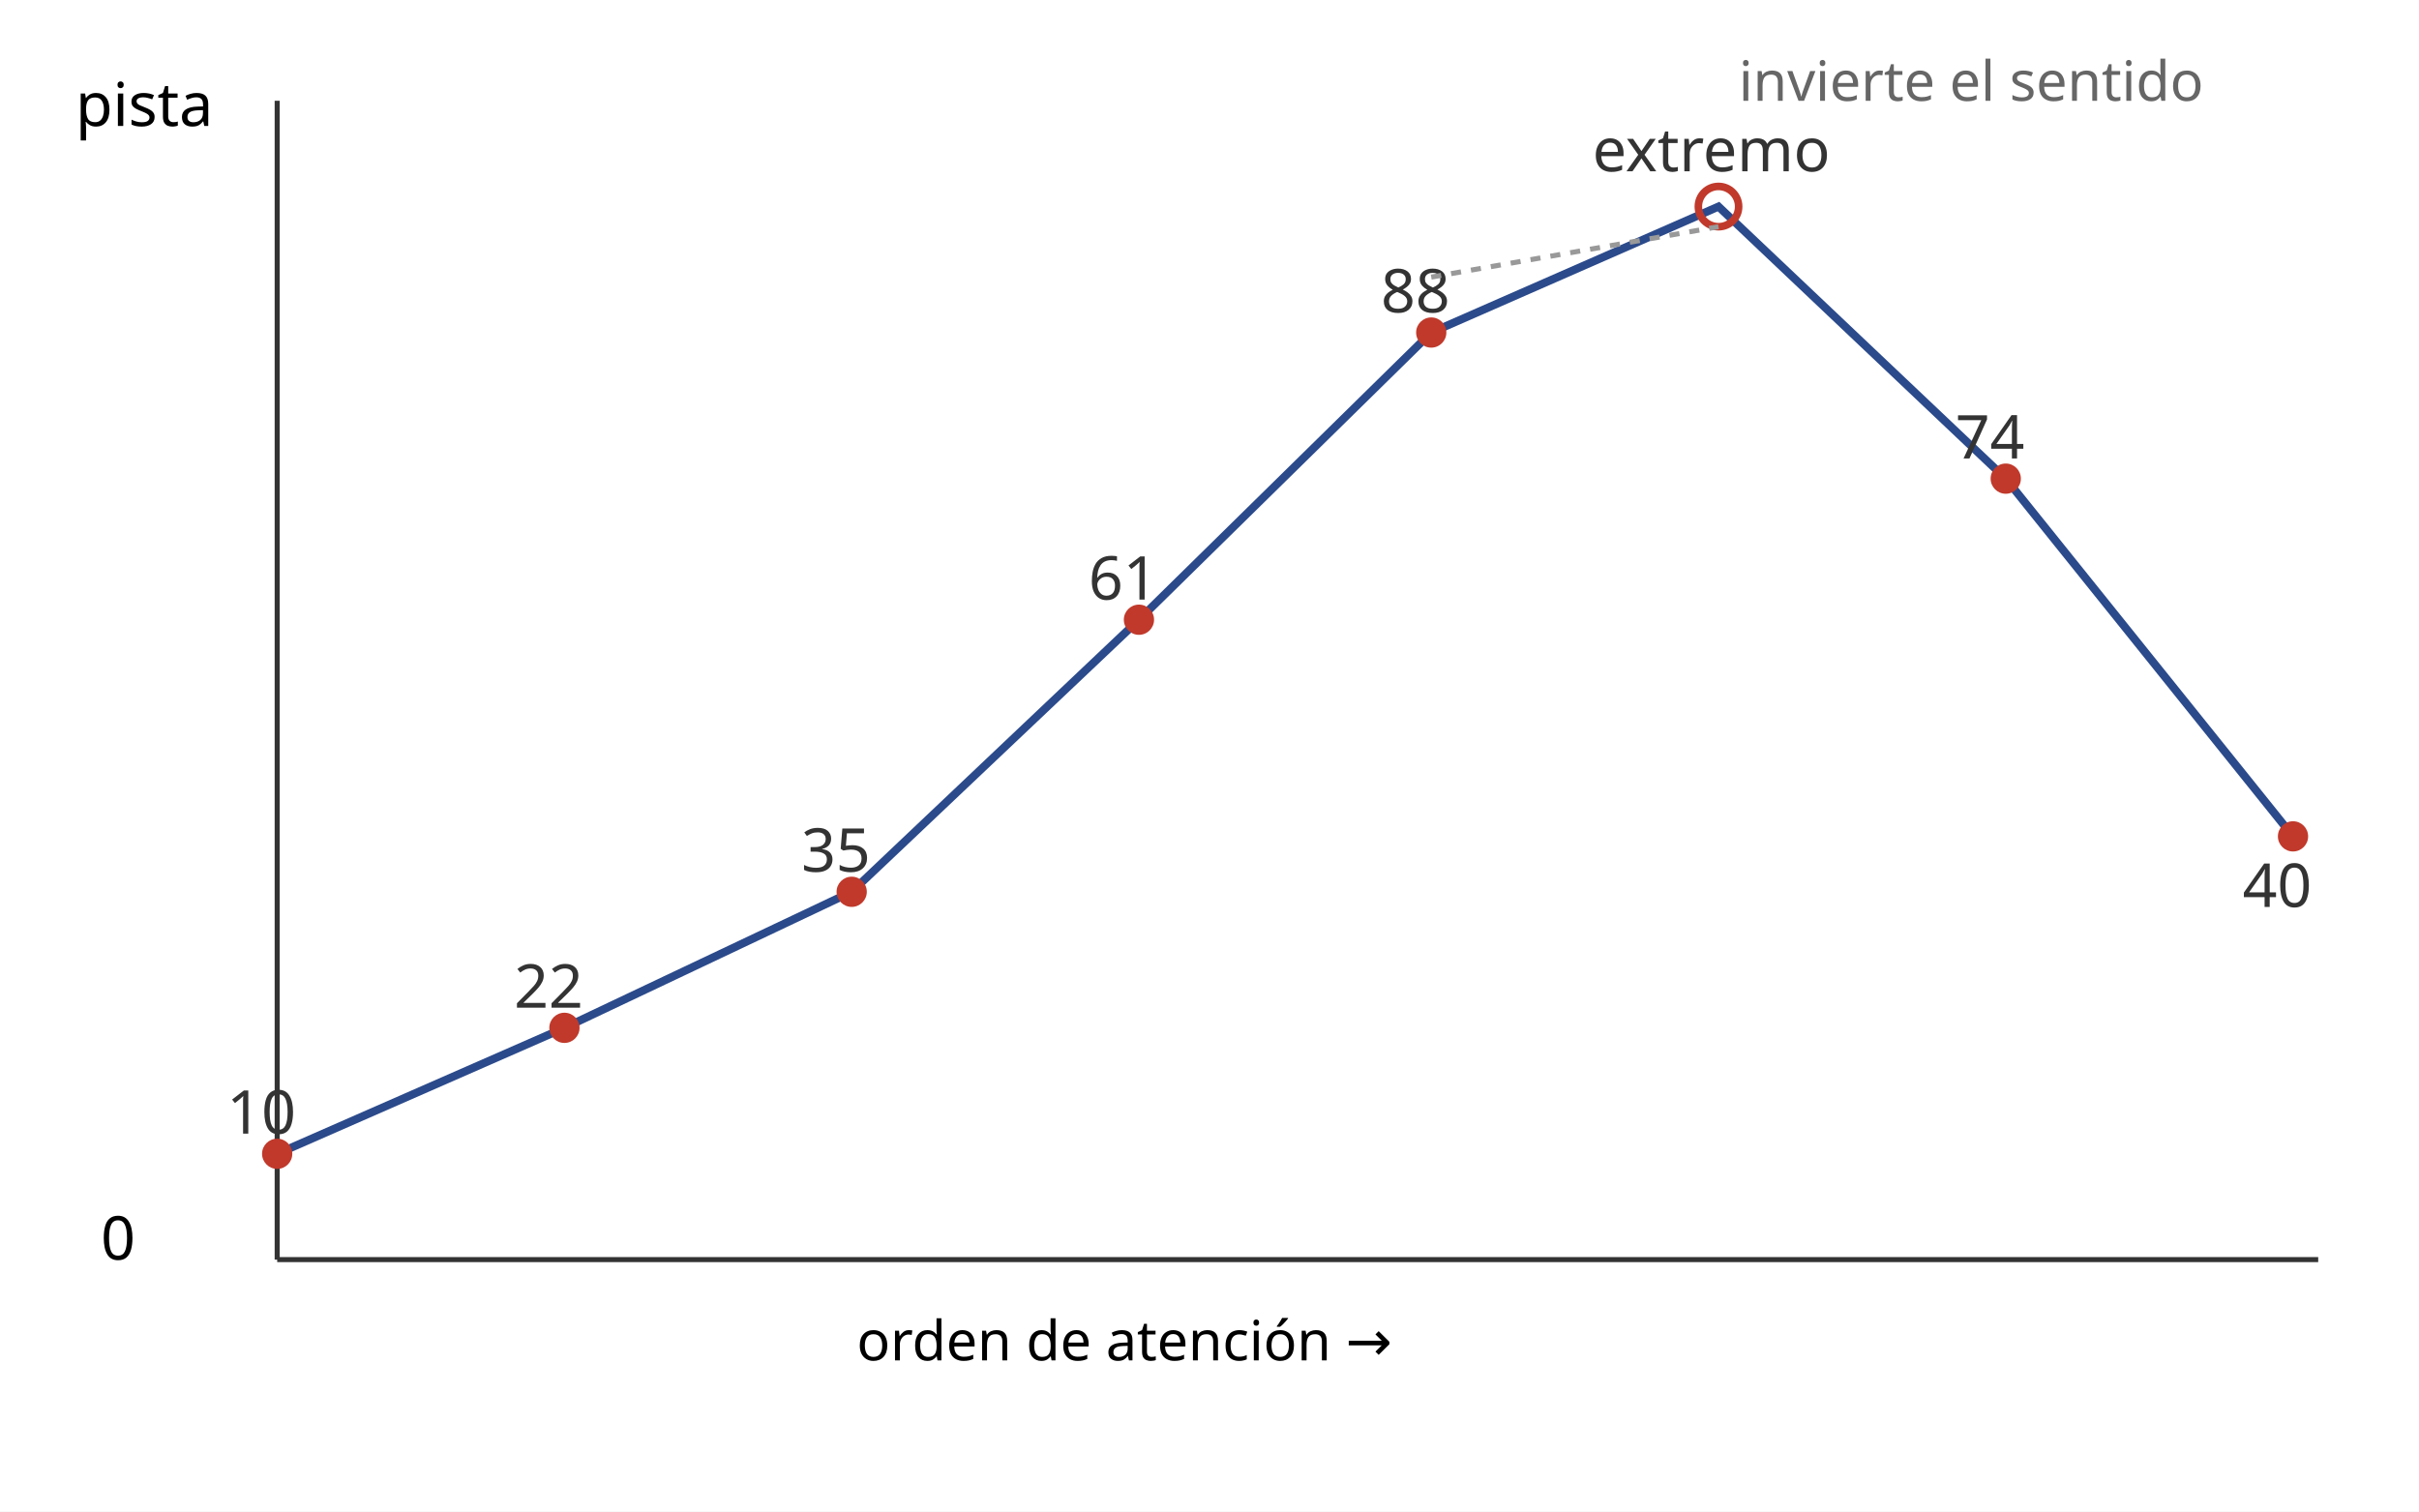
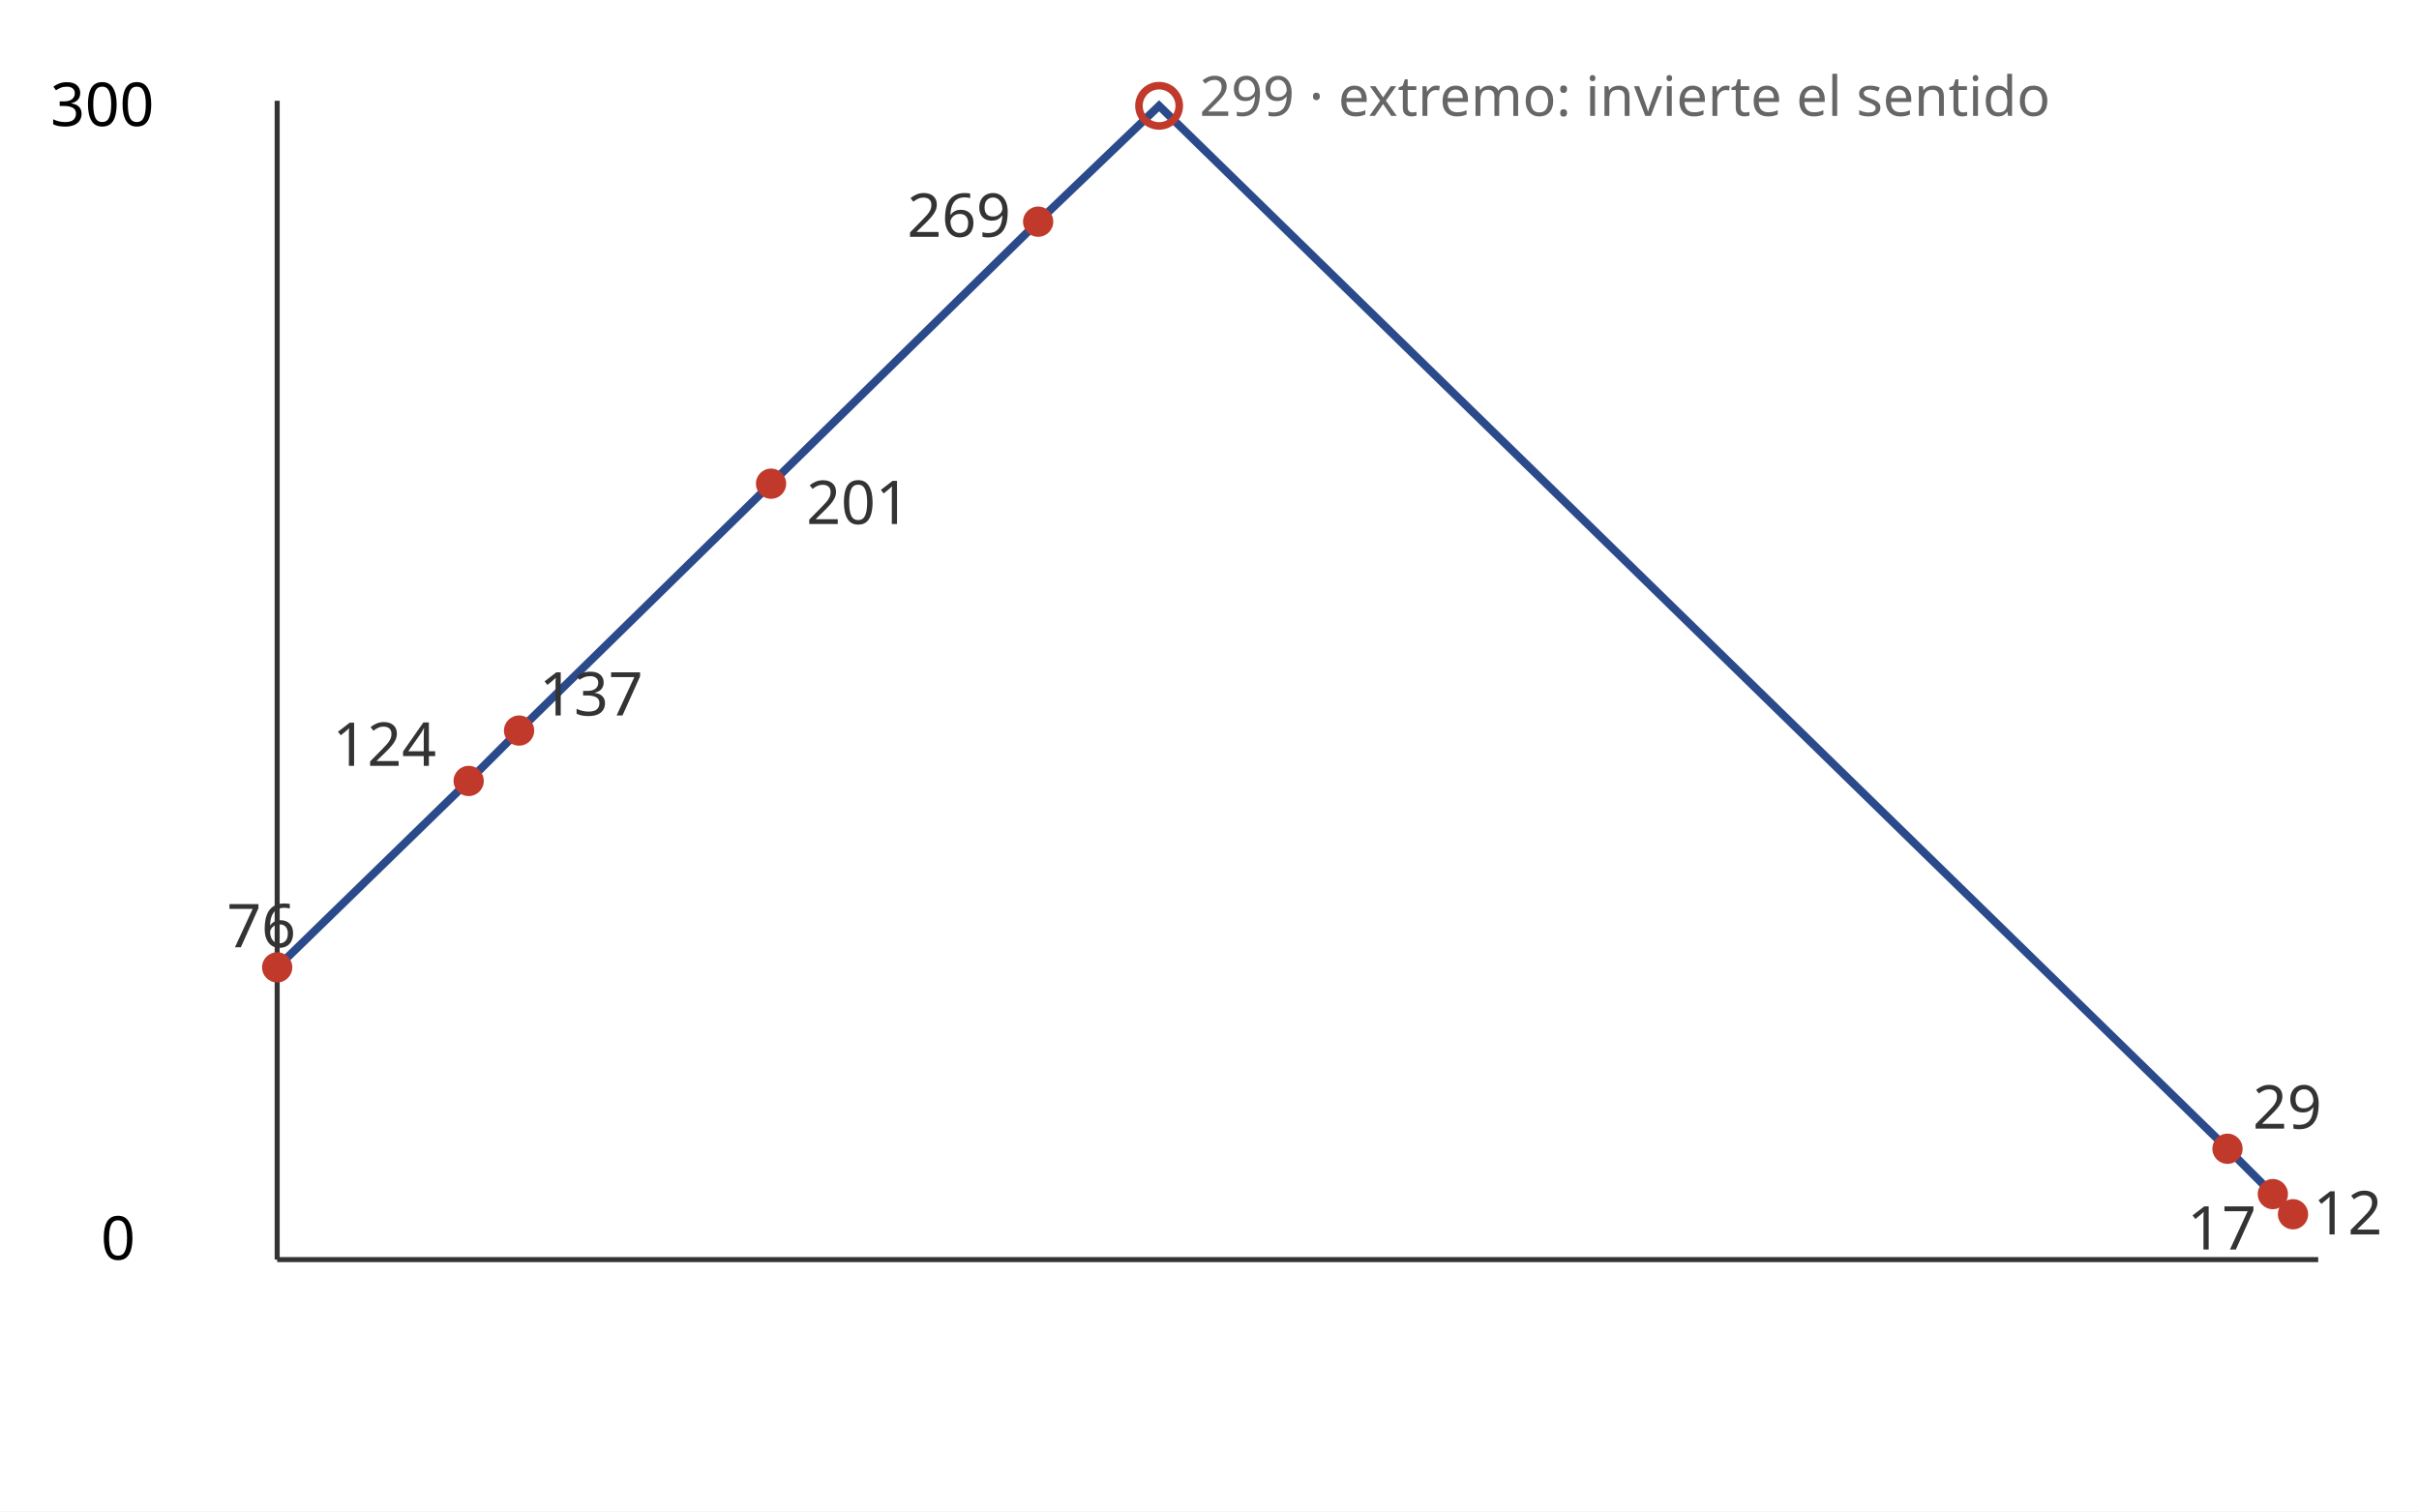
- <svg xmlns="http://www.w3.org/2000/svg" viewBox="0 0 480 300" font-family="sans-serif" font-size="12" role="img" aria-label="Movimiento de la cabeza con SCAN en forma de ascensor: 10, 22, 35, 61, 88, extremo, invierte sentido, 74, 40">
+ <svg xmlns="http://www.w3.org/2000/svg" viewBox="0 0 480 300" font-family="sans-serif" font-size="12" role="img" aria-label="Movimiento de la cabeza con SCAN: 76, 124, 137, 201, 269, extremo 299, invierte el sentido, 29, 17, 12">
  <rect width="480" height="300" fill="#ffffff" />
  <line x1="55" y1="20" x2="55" y2="250" stroke="#333" />
  <line x1="55" y1="250" x2="460" y2="250" stroke="#333" />
-   <text x="15" y="25">pista</text>
+   <text x="10" y="25">300</text>
  <text x="20" y="250">0</text>
-   <polyline fill="none" stroke="#2b4a8b" stroke-width="1.6" points="55,229 112,204 169,177 226,123 284,66 341,41 398,95 455,166" />
+   <polyline fill="none" stroke="#2b4a8b" stroke-width="1.6" points="55,192 93,155 103,145 153,96 206,44 230,21 442,228 451,237 455,241" />
  <g fill="#c0392b">
-     <circle cx="55" cy="229" r="3" />
-     <circle cx="112" cy="204" r="3" />
-     <circle cx="169" cy="177" r="3" />
-     <circle cx="226" cy="123" r="3" />
-     <circle cx="284" cy="66" r="3" />
-     <circle cx="398" cy="95" r="3" />
-     <circle cx="455" cy="166" r="3" />
+     <circle cx="55" cy="192" r="3" />
+     <circle cx="93" cy="155" r="3" />
+     <circle cx="103" cy="145" r="3" />
+     <circle cx="153" cy="96" r="3" />
+     <circle cx="206" cy="44" r="3" />
+     <circle cx="442" cy="228" r="3" />
+     <circle cx="451" cy="237" r="3" />
+     <circle cx="455" cy="241" r="3" />
  </g>
-   <circle cx="341" cy="41" r="4" fill="none" stroke="#c0392b" stroke-width="1.5" />
+   <circle cx="230" cy="21" r="4" fill="none" stroke="#c0392b" stroke-width="1.5" />
  <g fill="#333">
-     <text x="45" y="225">10</text>
-     <text x="102" y="200">22</text>
-     <text x="159" y="173">35</text>
-     <text x="216" y="119">61</text>
-     <text x="274" y="62">88</text>
-     <text x="316" y="34">extremo</text>
-     <text x="388" y="91">74</text>
-     <text x="445" y="180">40</text>
+     <text x="45" y="188">76</text>
+     <text x="66" y="152">124</text>
+     <text x="107" y="142">137</text>
+     <text x="160" y="104">201</text>
+     <text x="180" y="47">269</text>
+     <text x="447" y="224">29</text>
+     <text x="434" y="248">17</text>
+     <text x="459" y="245">12</text>
  </g>
-   <text x="170" y="270" font-size="11">orden de atención →</text>
-   <line x1="284" y1="55" x2="341" y2="45" stroke="#999" stroke-dasharray="2,2" />
-   <text x="345" y="20" font-size="11" fill="#666">invierte el sentido</text>
+   <text x="238" y="23" font-size="11" fill="#666">299 · extremo: invierte el sentido</text>
</svg>
